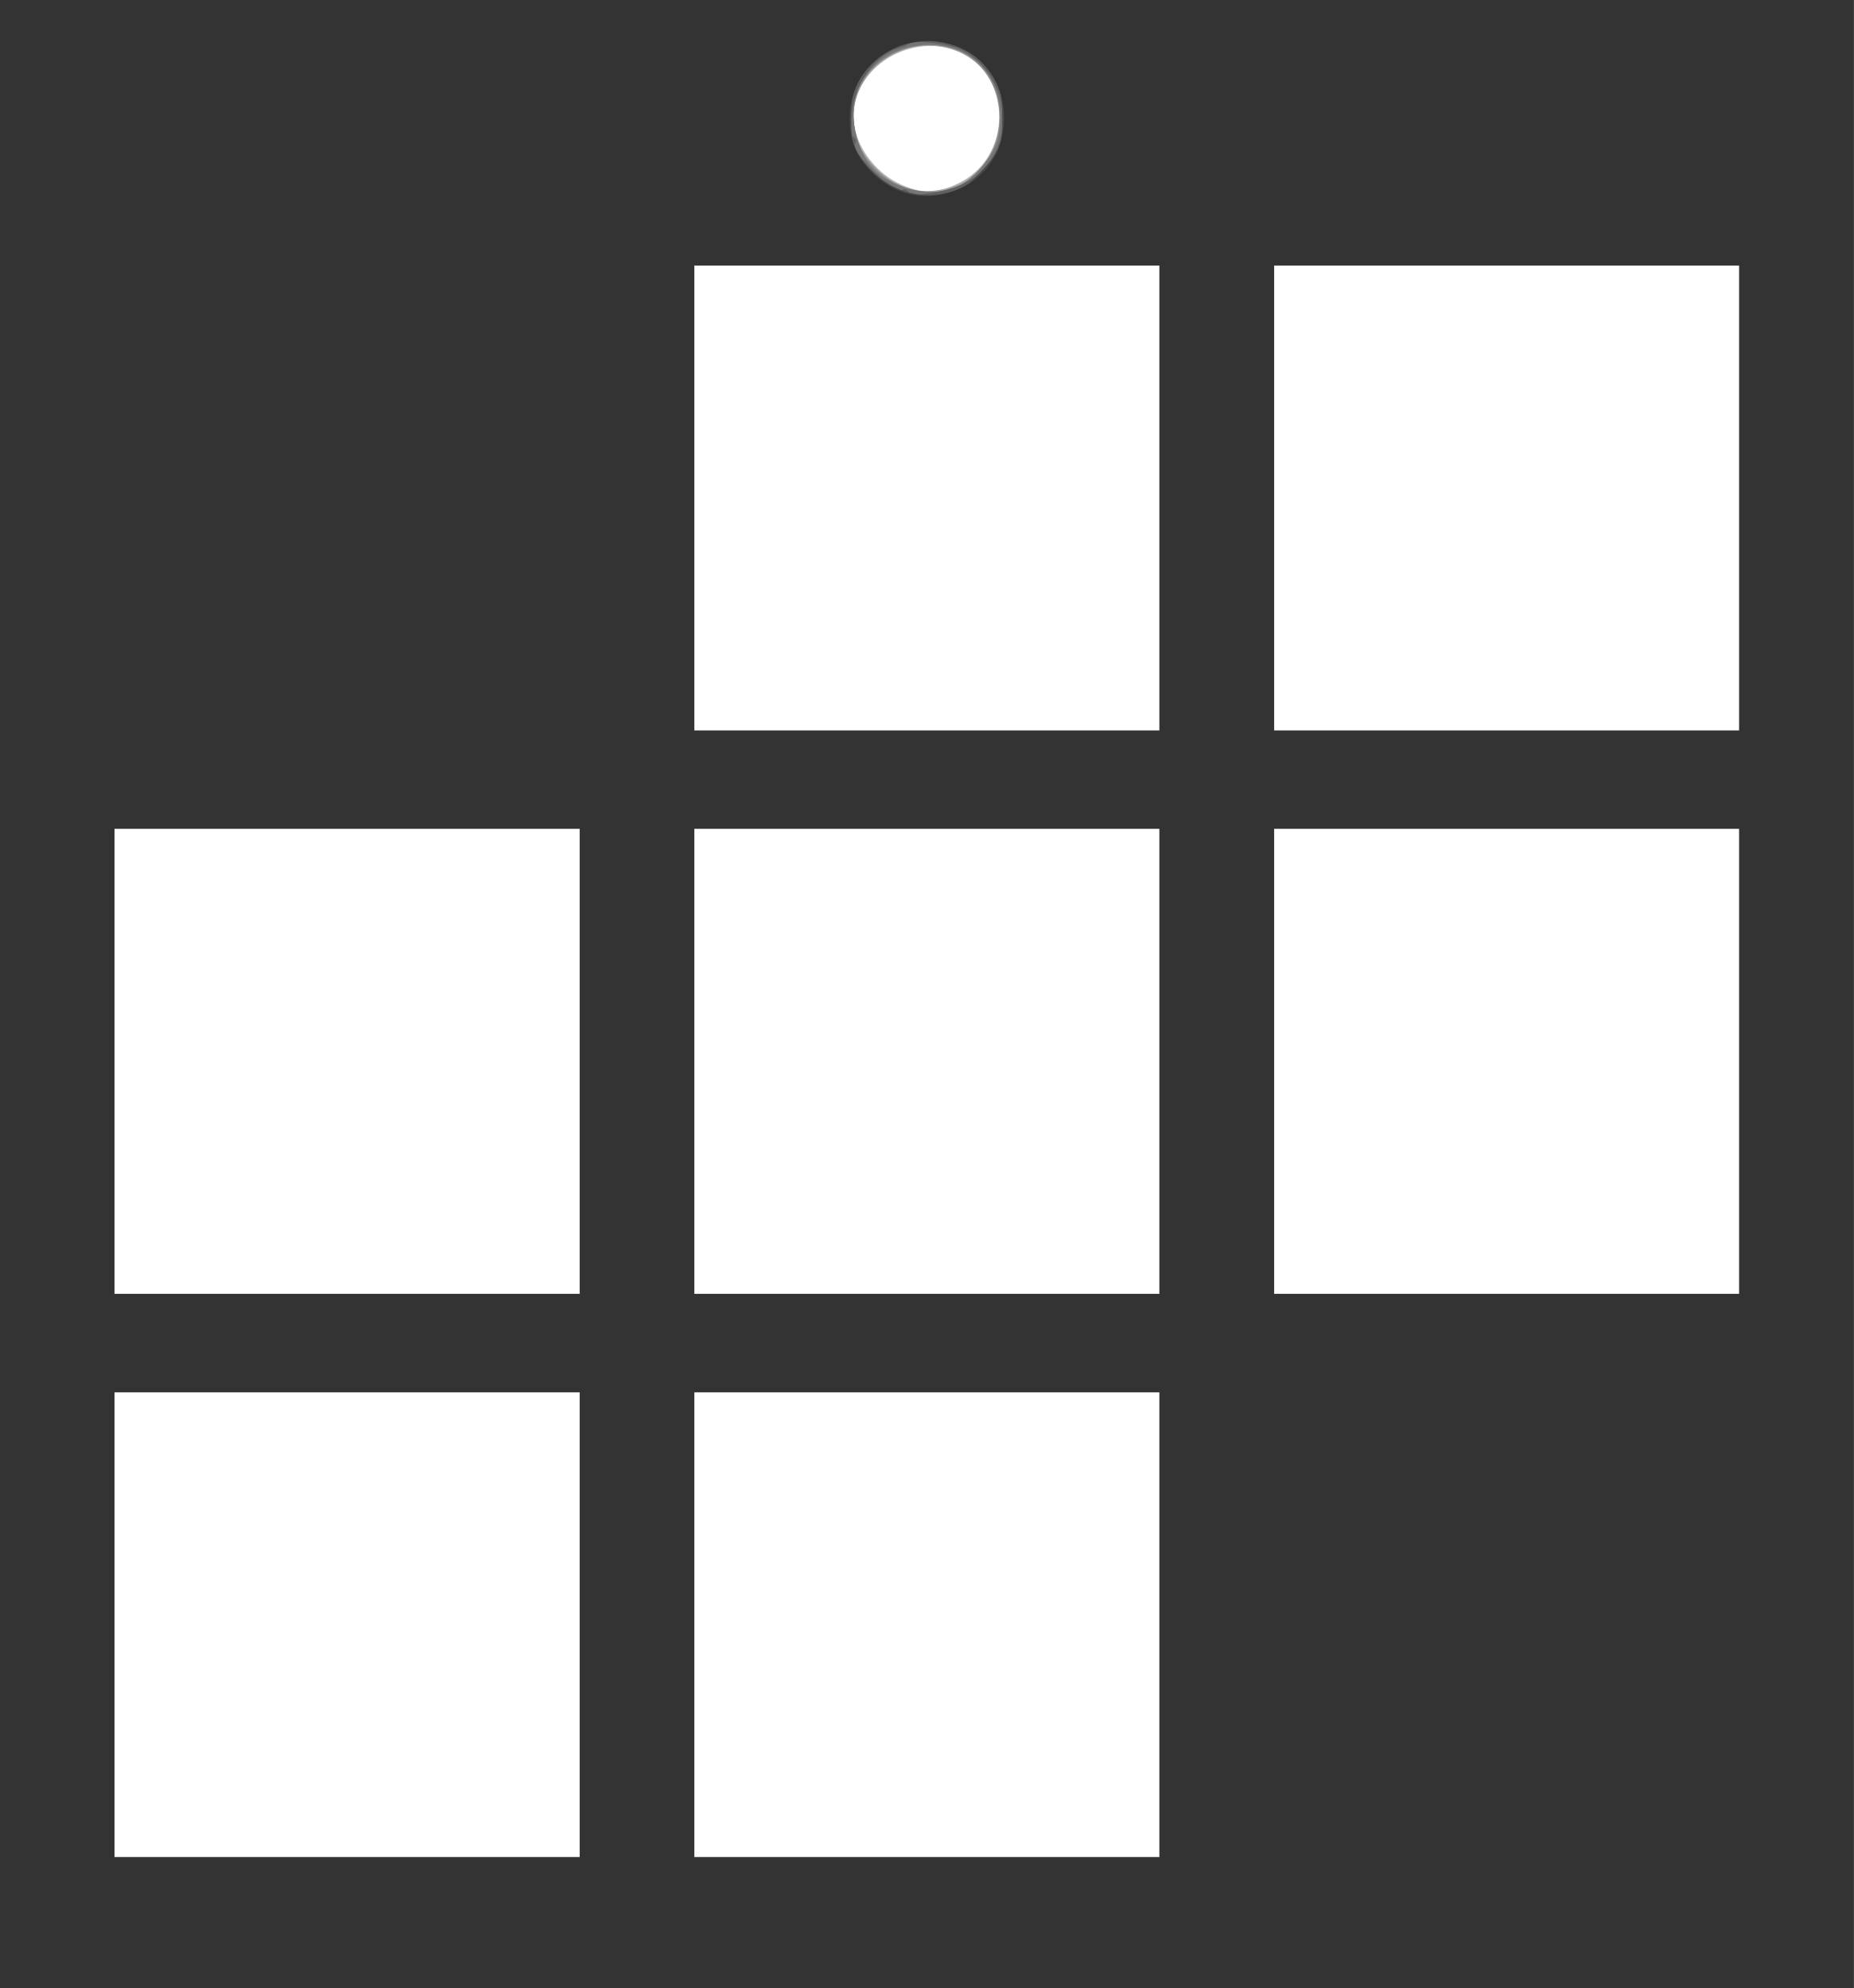
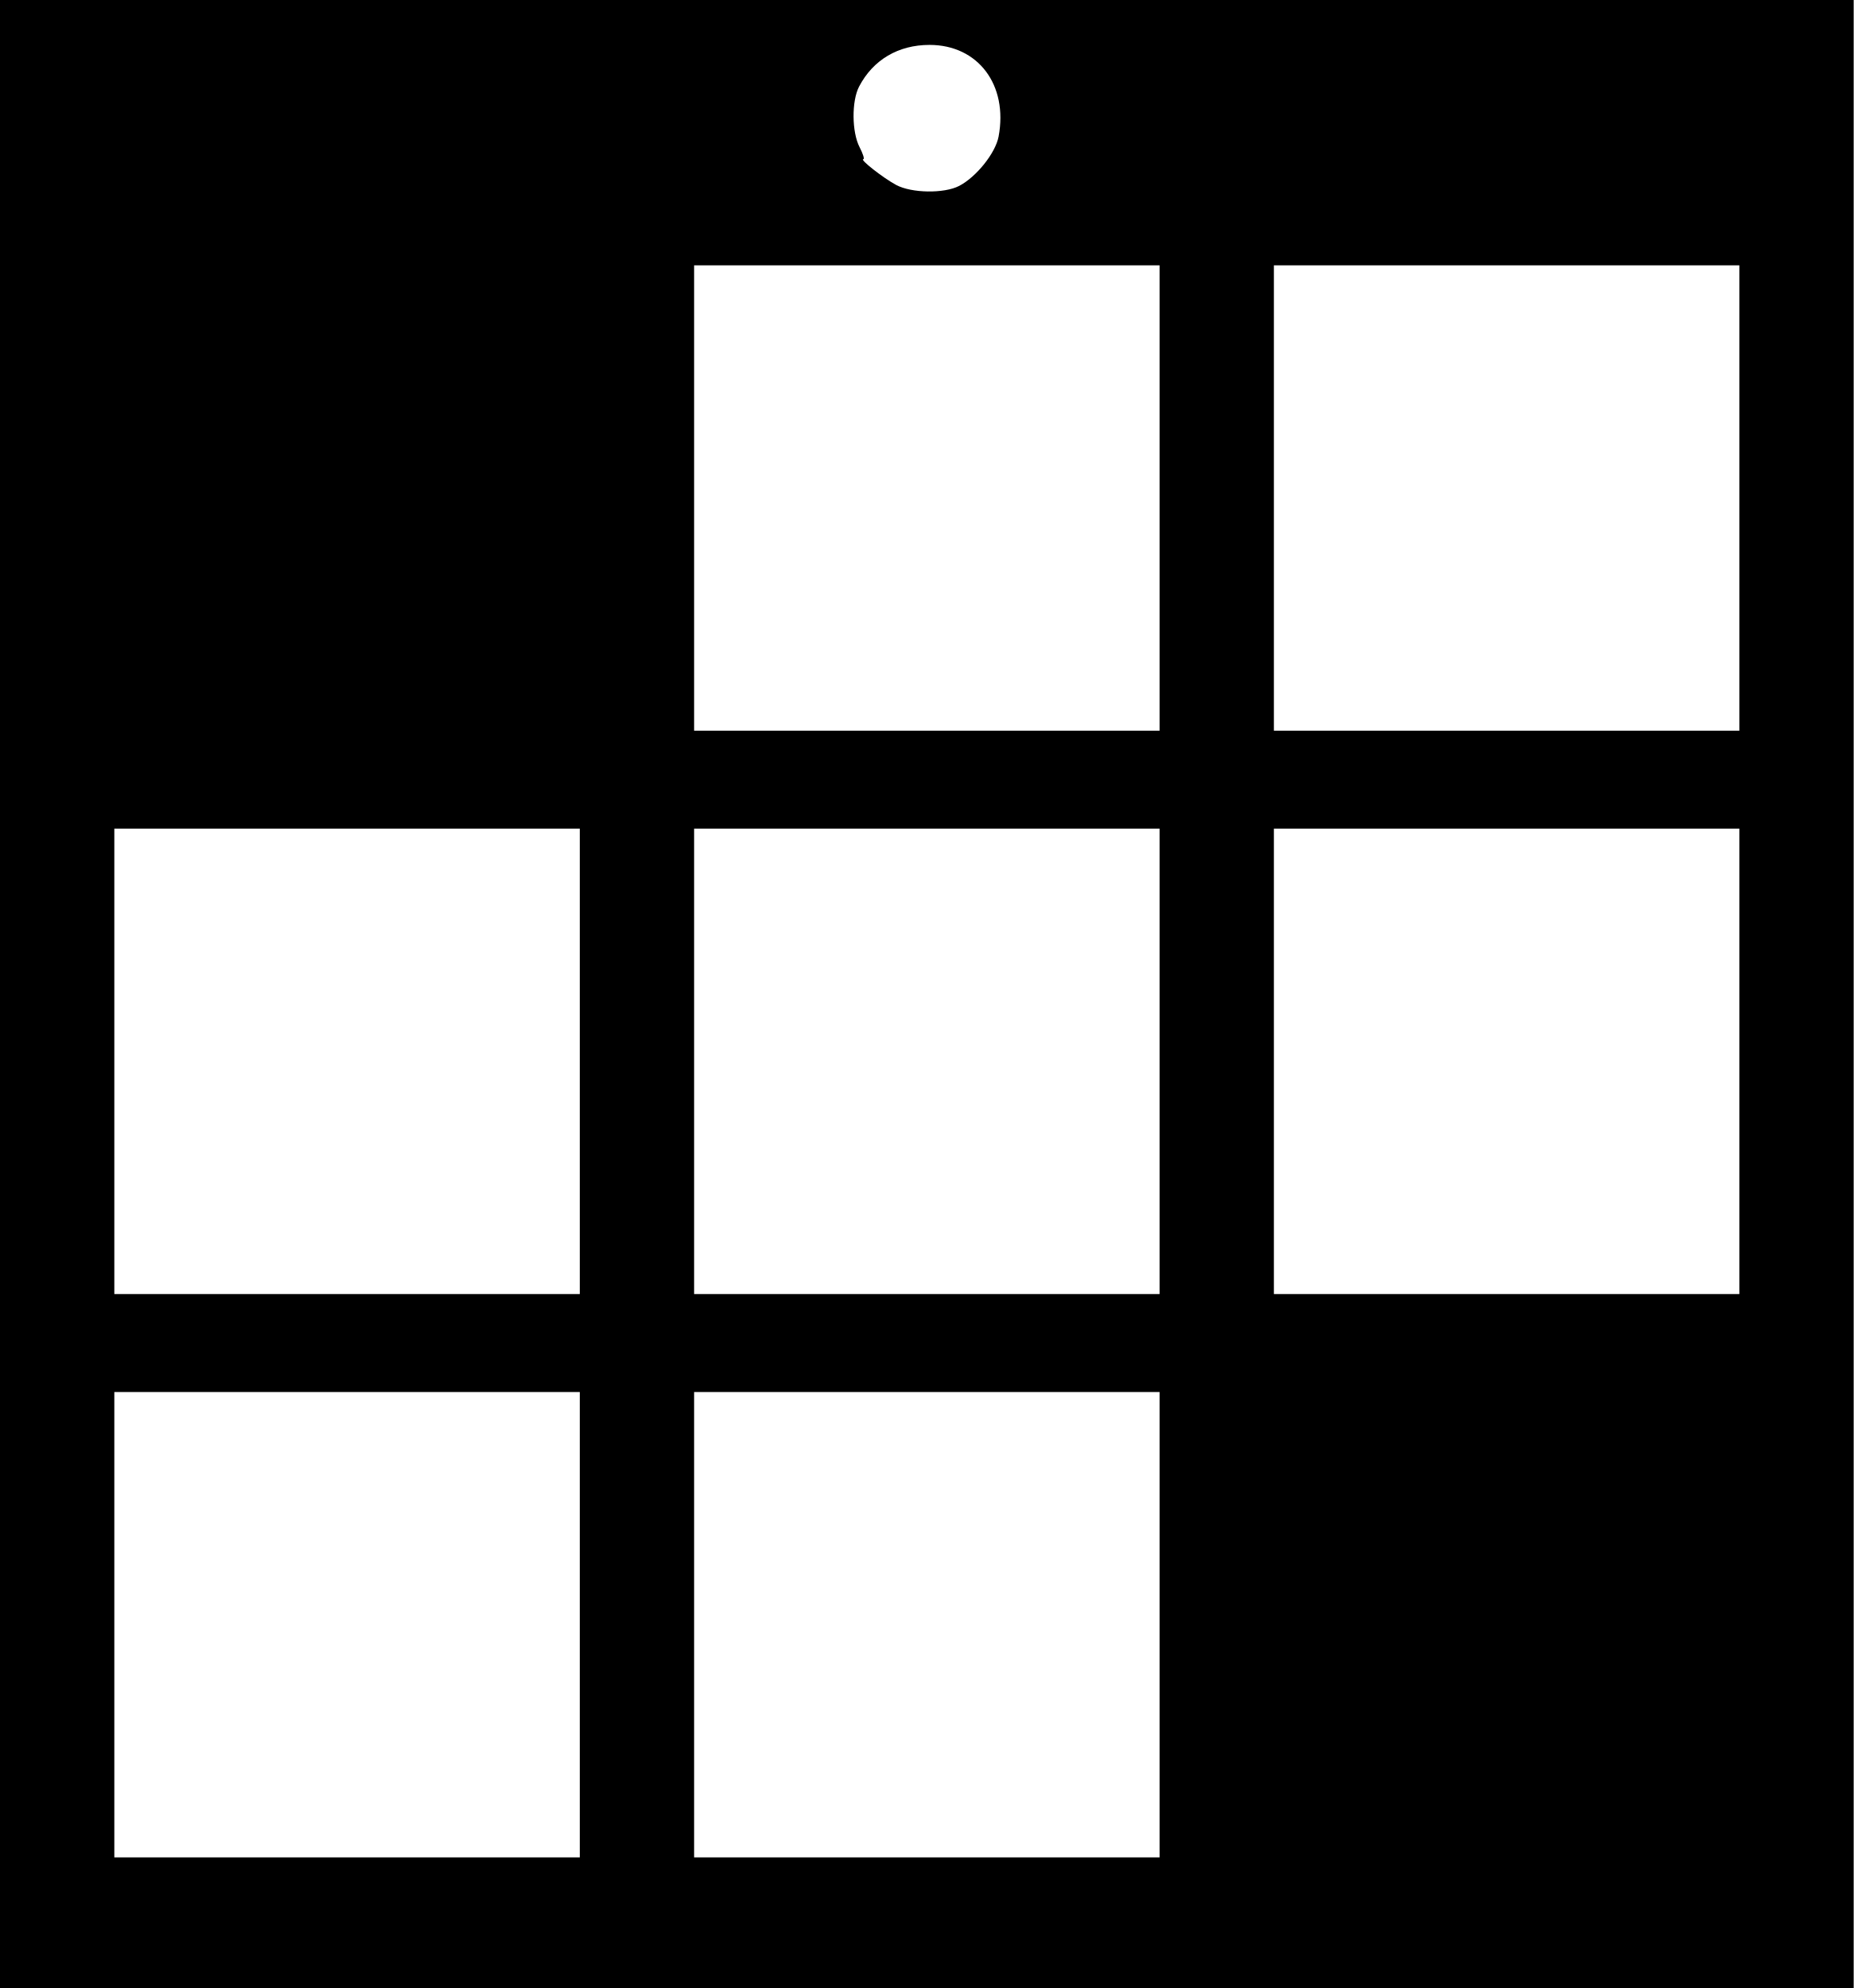
<svg xmlns="http://www.w3.org/2000/svg" version="1.1" id="svg9" width="454" height="487" viewBox="0 0 454 487">
  <defs id="defs13" />
-   <g id="g15" transform="translate(-29.14286,-8.952381)">
-     <g id="g171" transform="translate(-1.857143,-8.047619)">
-       <path style="fill:#b9b9b9;fill-opacity:1" d="M 31,260.5 V 17 H 258 485 V 260.5 504 H 258 31 Z M 173,415 V 358 H 116 59 v 57 57 h 57 57 z m 142,0 v -57 h -57 -57 v 57 57 h 57 57 z M 173,277 V 220 H 116 59 v 57 57 h 57 57 z m 142,0 v -57 h -57 -57 v 57 57 h 57 57 z m 142,0 v -57 h -57 -57 v 57 57 h 57 57 z M 315,139 V 82 h -57 -57 v 57 57 h 57 57 z m 142,0 V 82 h -57 -57 v 57 57 h 57 57 z M 266.03,61.75 c 14.035,-7.09 12.479,-28.843 -2.348,-32.836 -11.38,-3.064 -23.573,5.37 -23.66,16.368 -0.052,6.612 4.82,13.755 11.478,16.828 5.314,2.452 9.151,2.357 14.53,-0.36 z" id="path185" />
-       <path style="fill:#a3a3a3;fill-opacity:1" d="M 31,260.5 V 17 H 258 485 V 260.5 504 H 258 31 Z M 173,415 V 358 H 116 59 v 57 57 h 57 57 z m 142,0 v -57 h -57 -57 v 57 57 h 57 57 z M 173,277 V 220 H 116 59 v 57 57 h 57 57 z m 142,0 v -57 h -57 -57 v 57 57 h 57 57 z m 142,0 v -57 h -57 -57 v 57 57 h 57 57 z M 315,139 V 82 h -57 -57 v 57 57 h 57 57 z m 142,0 V 82 h -57 -57 v 57 57 h 57 57 z M 268.537,60.54 c 10.37,-7.91 9.554,-24.393 -1.497,-30.237 -14.333,-7.579 -31.107,5.843 -26.134,20.912 1.347,4.083 6.385,9.526 10.594,11.448 4.78,2.183 12.683,1.198 17.037,-2.123 z" id="path183" />
-       <path style="fill:#8c8c8c;fill-opacity:1" d="M 31,260.5 V 17 H 258 485 V 260.5 504 H 258 31 Z M 173,415 V 358 H 116 59 v 57 57 h 57 57 z m 142,0 v -57 h -57 -57 v 57 57 h 57 57 z M 173,277 V 220 H 116 59 v 57 57 h 57 57 z m 142,0 v -57 h -57 -57 v 57 57 h 57 57 z m 142,0 v -57 h -57 -57 v 57 57 h 57 57 z M 315,139 V 82 h -57 -57 v 57 57 h 57 57 z m 142,0 V 82 h -57 -57 v 57 57 h 57 57 z M 264.685,62.933 c 9.698,-3.675 14.04,-16.111 9.065,-25.967 -4.126,-8.175 -14.169,-11.23 -23.291,-7.086 -7.627,3.465 -11.456,10.584 -10.121,18.816 1.758,10.833 14.172,18.092 24.347,14.237 z" id="path181" />
-       <path style="fill:#767676;fill-opacity:1" d="M 31,260.5 V 17 H 258 485 V 260.5 504 H 258 31 Z M 173,415 V 358 H 116 59 v 57 57 h 57 57 z m 142,0 v -57 h -57 -57 v 57 57 h 57 57 z M 173,277 V 220 H 116 59 v 57 57 h 57 57 z m 142,0 v -57 h -57 -57 v 57 57 h 57 57 z m 142,0 v -57 h -57 -57 v 57 57 h 57 57 z M 315,139 V 82 h -57 -57 v 57 57 h 57 57 z m 142,0 V 82 h -57 -57 v 57 57 h 57 57 z M 265.901,62.551 c 4.214,-2.179 8.915,-8.057 9.672,-12.092 C 277.946,37.813 270.558,28 258.664,28 c -7.656,0 -13.832,3.651 -17.253,10.2 -3.015,5.772 -0.85,16.475 4.233,20.925 5.476,4.793 14.623,6.34 20.258,3.426 z" id="path179" />
-       <path style="fill:#606060;fill-opacity:1" d="M 31,260.5 V 17 H 258 485 V 260.5 504 H 258 31 Z M 173,415 V 358 H 116 59 v 57 57 h 57 57 z m 142,0 v -57 h -57 -57 v 57 57 h 57 57 z M 173,277 V 220 H 116 59 v 57 57 h 57 57 z m 142,0 v -57 h -57 -57 v 57 57 h 57 57 z m 142,0 v -57 h -57 -57 v 57 57 h 57 57 z M 315,139 V 82 h -57 -57 v 57 57 h 57 57 z m 142,0 V 82 h -57 -57 v 57 57 h 57 57 z M 260.36,64.029 c 3.688,-0.604 7.161,-1.952 9.369,-3.636 10.423,-7.95 8.685,-24.947 -3.181,-31.118 -3.172,-1.649 -11.286,-2.569 -13.002,-1.474 -0.576,0.367 -1.272,0.714 -1.547,0.77 -3.955,0.804 -7.736,4.103 -10.225,8.921 -2.219,4.296 -3.228,12.109 -1.686,13.062 0.519,0.321 0.719,0.947 0.445,1.392 -1.367,2.212 9.309,12.887 11.521,11.521 0.444,-0.275 1.091,-0.042 1.436,0.517 0.345,0.559 0.714,1.014 0.819,1.011 0.105,-0.003 2.828,-0.438 6.051,-0.966 z" id="path177" />
-       <path style="fill:#494949;fill-opacity:1" d="M 31,260.5 V 17 H 258 485 V 260.5 504 H 258 31 Z M 173,415 V 358 H 116 59 v 57 57 h 57 57 z m 142,0 v -57 h -57 -57 v 57 57 h 57 57 z M 173,277 V 220 H 116 59 v 57 57 h 57 57 z m 142,0 v -57 h -57 -57 v 57 57 h 57 57 z m 142,0 v -57 h -57 -57 v 57 57 h 57 57 z M 315,139 V 82 h -57 -57 v 57 57 h 57 57 z m 142,0 V 82 h -57 -57 v 57 57 h 57 57 z M 267.734,62.35 c 1.458,-1.088 4.027,-3.679 5.709,-5.757 2.733,-3.377 3.058,-4.492 3.058,-10.508 0,-5.71 -0.428,-7.377 -2.823,-10.996 -7.316,-11.055 -23.956,-10.661 -31.768,0.752 -1.96,2.864 -2.409,4.776 -2.406,10.252 0.003,5.998 0.336,7.149 3.058,10.569 4.516,5.675 10.686,8.564 17.23,8.068 3.185,-0.241 6.347,-1.189 7.942,-2.38 z" id="path175" />
-       <path style="fill:#333333;fill-opacity:1" d="M 31,260.5 V 17 H 258 485 V 260.5 504 H 258 31 Z M 173,415 V 358 H 116 59 v 57 57 h 57 57 z m 142,0 v -57 h -57 -57 v 57 57 h 57 57 z M 173,277 V 220 H 116 59 v 57 57 h 57 57 z m 142,0 v -57 h -57 -57 v 57 57 h 57 57 z m 142,0 v -57 h -57 -57 v 57 57 h 57 57 z M 315,139 V 82 h -57 -57 v 57 57 h 57 57 z m 142,0 V 82 h -57 -57 v 57 57 h 57 57 z M 266.75,62.879 c 13.66,-6.613 13.554,-27.749 -0.172,-33.983 -12.303,-5.588 -26.092,1.983 -27.344,15.012 -0.596,6.207 0.971,10.897 5.038,15.072 6.151,6.315 14.497,7.763 22.478,3.899 z" id="path173" />
-     </g>
+   <g id="g15" transform="translate(-32.23809,-12.66667)">
+     <path style="fill:#000000" d="M 32.238,256.167 V 12.667 h 227 227 v 243.5 243.5 h -227 -227 z m 142,154.5 v -57 h -57 -57 v 57 57 h 57 57 z m 142,0 v -57 h -57 -57 v 57 57 h 57 57 z m -142,-138 v -57 h -57 -57 v 57 57 h 57 57 z m 142,0 v -57 h -57 -57 v 57 57 h 57 57 z m 142,0 v -57 h -57 -57 v 57 57 h 57 57 z m -142,-138 V 77.667 h -57 -57 v 57 57 h 57 57 z m 142,0 V 77.667 h -57 -57 v 57 57 h 57 57 z M 267.139,58.218 c 4.214,-2.179 8.915,-8.057 9.672,-12.092 2.372,-12.646 -5.016,-22.459 -16.91,-22.459 -7.656,0 -13.832,3.651 -17.253,10.2 -1.857,3.554 -1.798,11.15 0.115,14.849 0.839,1.623 1.255,2.95 0.923,2.95 -1.013,0 4.864,4.609 8.051,6.315 3.77,2.017 11.721,2.139 15.401,0.236 z" id="path117" />
  </g>
</svg>
